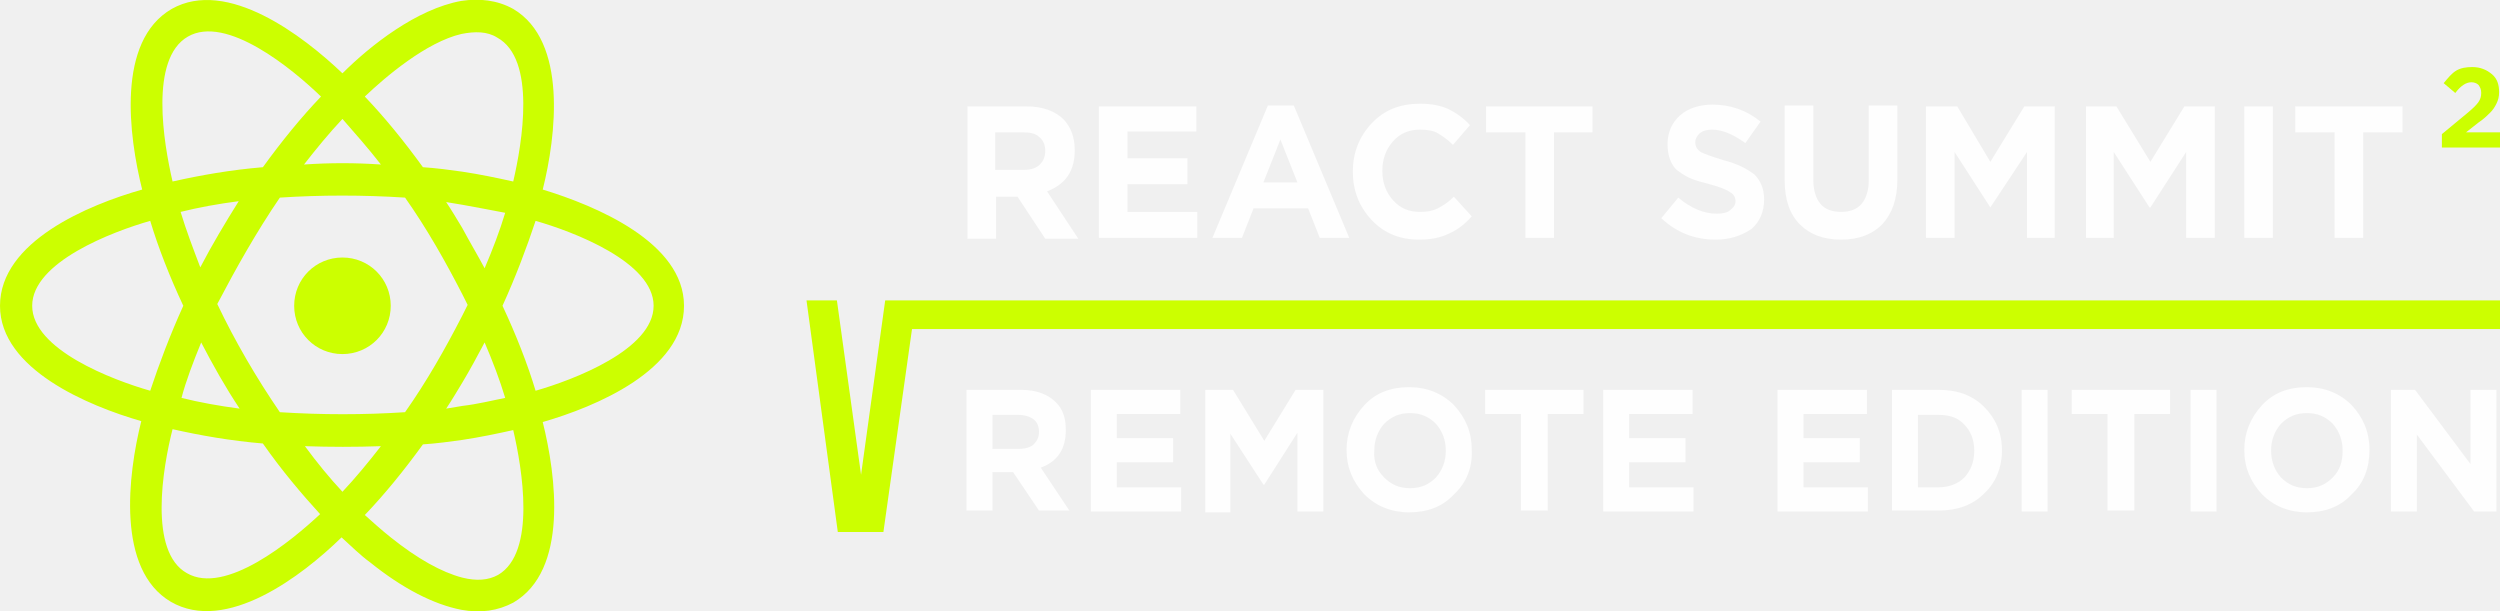
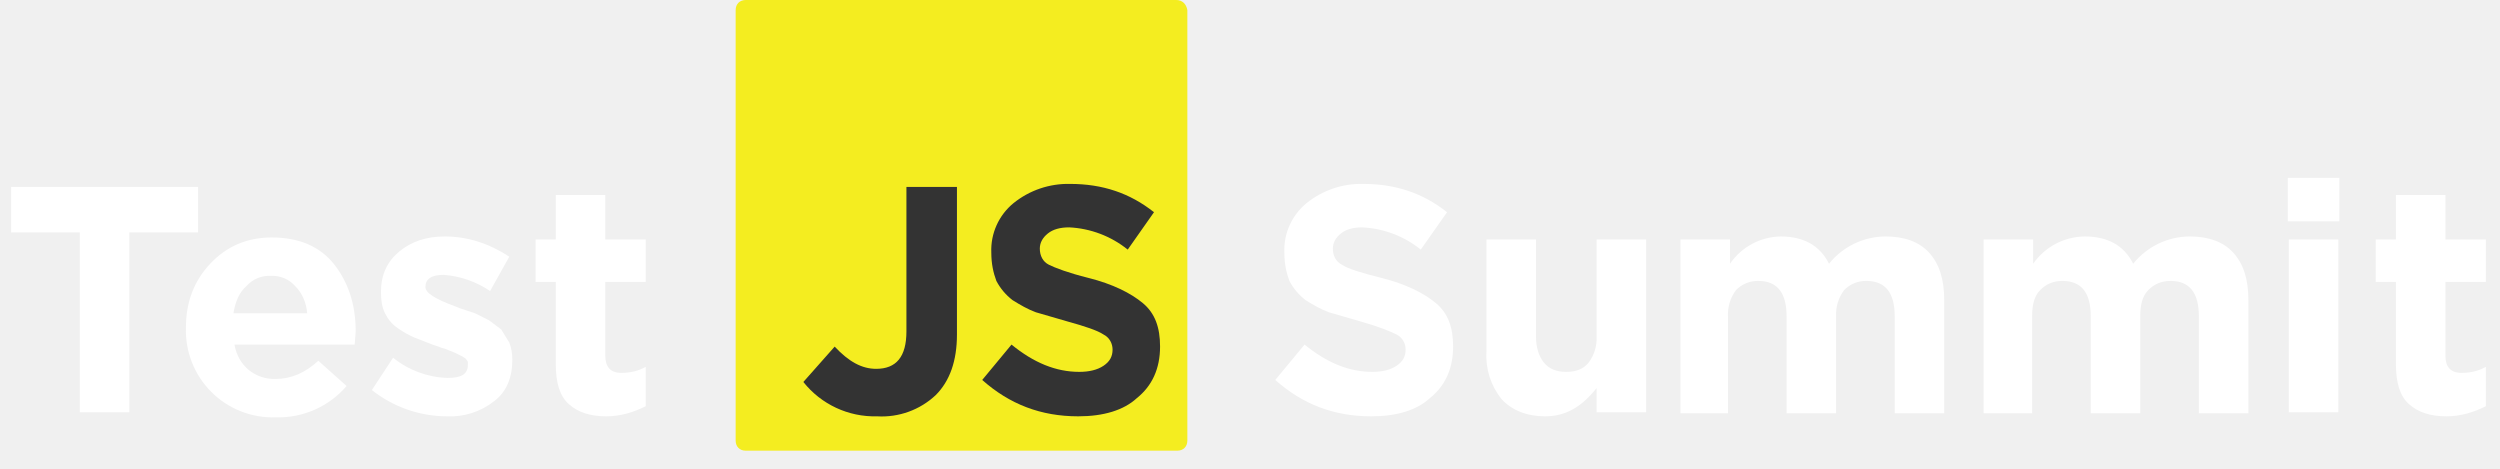
- <svg xmlns="http://www.w3.org/2000/svg" version="1.1" id="Layer_1" x="0px" y="0px" width="279.6px" height="68.3px" viewBox="0 0 279.6 68.3" style="enable-background:new 0 0 279.6 68.3;" xml:space="preserve">
-   <style type="text/css">
- 	.st0{fill:#FEFEFE;}
- 	.st1{fill:#CCFF00;}
- 	.st2{fill-rule:evenodd;clip-rule:evenodd;fill:#CCFF00;}
- </style>
-   <g>
-     <path class="st0" d="M108.2,26.6V11.9h6.6c1.8,0,3.2,0.5,4.2,1.5c0.8,0.9,1.2,2,1.2,3.4c0,2.3-1,3.8-3.1,4.6l3.5,5.3h-3.7l-3.1-4.7   h-2.4v4.7H108.2z M111.3,19h3.2c0.8,0,1.4-0.2,1.8-0.6c0.4-0.4,0.6-0.9,0.6-1.5c0-0.7-0.2-1.2-0.7-1.6c-0.4-0.4-1.1-0.5-1.8-0.5   h-3.1V19z" />
-     <polygon class="st0" points="122.9,26.6 122.9,11.9 133.8,11.9 133.8,14.7 126.1,14.7 126.1,17.7 132.8,17.7 132.8,20.6    126.1,20.6 126.1,23.7 133.9,23.7 133.9,26.6  " />
-     <path class="st0" d="M135.6,26.6l6.2-14.8h2.9l6.2,14.8h-3.3l-1.3-3.3h-6.1l-1.3,3.3H135.6z M141.3,20.4h3.8l-1.9-4.8L141.3,20.4z" />
-     <path class="st0" d="M158.7,26.8c-2.1,0-3.9-0.7-5.3-2.2c-1.4-1.5-2.1-3.3-2.1-5.4s0.7-3.9,2.1-5.4c1.4-1.5,3.2-2.2,5.4-2.2   c1.3,0,2.3,0.2,3.2,0.6c0.8,0.4,1.7,1,2.4,1.8l-1.9,2.2c-0.6-0.6-1.2-1-1.7-1.3c-0.5-0.3-1.2-0.4-2-0.4c-1.2,0-2.2,0.4-3,1.3   c-0.8,0.9-1.2,2-1.2,3.3c0,1.3,0.4,2.4,1.2,3.3c0.8,0.9,1.8,1.3,3,1.3c0.8,0,1.4-0.1,2-0.4c0.6-0.3,1.2-0.7,1.8-1.3l2,2.2   c-0.8,0.9-1.6,1.5-2.5,1.9C161.1,26.6,160,26.8,158.7,26.8L158.7,26.8z" />
-     <polygon class="st0" points="170.6,26.6 170.6,14.8 166.2,14.8 166.2,11.9 178.1,11.9 178.1,14.8 173.8,14.8 173.8,26.6  " />
-     <path class="st0" d="M191.9,26.8c-2.4,0-4.4-0.8-6.1-2.4l1.9-2.3c1.4,1.2,2.9,1.8,4.3,1.8c0.6,0,1.2-0.1,1.5-0.4   c0.4-0.3,0.6-0.6,0.6-1c0-0.4-0.2-0.8-0.6-1c-0.4-0.3-1.2-0.6-2.3-0.9c-0.8-0.2-1.5-0.4-2-0.6c-0.5-0.2-1-0.5-1.4-0.8   c-0.5-0.3-0.8-0.8-1-1.3c-0.2-0.5-0.3-1.1-0.3-1.8c0-1.3,0.5-2.4,1.4-3.2c0.9-0.8,2.2-1.2,3.6-1.2c2,0,3.8,0.6,5.4,1.9l-1.7,2.4   c-1.4-1-2.6-1.5-3.7-1.5c-0.6,0-1,0.1-1.4,0.4c-0.3,0.3-0.5,0.6-0.5,1c0,0.5,0.2,0.8,0.6,1.1c0.4,0.2,1.2,0.5,2.5,0.9   c1.6,0.4,2.7,1,3.5,1.6c0.7,0.7,1.1,1.6,1.1,2.8c0,1.4-0.5,2.5-1.4,3.3C194.7,26.4,193.4,26.8,191.9,26.8L191.9,26.8z" />
-     <path class="st0" d="M205.9,26.8c-2,0-3.5-0.6-4.6-1.7c-1.1-1.1-1.7-2.7-1.7-4.9v-8.4h3.2v8.3c0,1.2,0.3,2.1,0.8,2.7   c0.5,0.6,1.3,0.9,2.3,0.9c1,0,1.8-0.3,2.3-0.9c0.5-0.6,0.8-1.5,0.8-2.6v-8.4h3.2v8.3c0,2.2-0.6,3.8-1.7,5   C209.4,26.2,207.9,26.8,205.9,26.8L205.9,26.8z" />
-     <polygon class="st0" points="215.4,26.6 215.4,11.9 218.9,11.9 222.6,18.1 226.4,11.9 229.8,11.9 229.8,26.6 226.7,26.6 226.7,17    222.6,23.2 222.6,23.2 218.6,17 218.6,26.6  " />
-     <polygon class="st0" points="233.3,26.6 233.3,11.9 236.7,11.9 240.5,18.1 244.3,11.9 247.7,11.9 247.7,26.6 244.5,26.6 244.5,17    240.5,23.2 240.4,23.2 236.4,17 236.4,26.6  " />
-     <rect x="251" y="11.9" class="st0" width="3.2" height="14.7" />
-     <polygon class="st0" points="261.1,26.6 261.1,14.8 256.7,14.8 256.7,11.9 268.7,11.9 268.7,14.8 264.3,14.8 264.3,26.6  " />
-     <g>
-       <path class="st0" d="M108.1,57.1V43.6h6.1c1.7,0,3,0.5,3.9,1.4c0.8,0.8,1.1,1.8,1.1,3.1c0,2.1-0.9,3.5-2.8,4.2l3.2,4.8h-3.4    l-2.9-4.3H111v4.3H108.1z M111,50.2h3c0.7,0,1.3-0.2,1.6-0.5c0.4-0.4,0.6-0.8,0.6-1.4c0-0.6-0.2-1.1-0.6-1.4    c-0.4-0.3-1-0.5-1.7-0.5H111V50.2z" />
-     </g>
-     <g>
-       <path class="st0" d="M122,57.1V43.6h10v2.7h-7.1V49h6.3v2.7h-6.3v2.8h7.2v2.7H122z" />
-     </g>
-     <g>
-       <path class="st0" d="M134.8,57.1V43.6h3.1l3.5,5.7l3.5-5.7h3.1v13.6h-2.9v-8.8l-3.7,5.8h-0.1l-3.7-5.7v8.8H134.8z" />
-     </g>
-     <g>
-       <path class="st0" d="M162.6,55.3c-1.3,1.4-3,2-5,2c-2,0-3.7-0.7-5-2c-1.3-1.4-2-3-2-5c0-1.9,0.7-3.6,2-5c1.3-1.4,3-2,5-2    c2,0,3.7,0.7,5,2c1.3,1.4,2,3,2,5C164.7,52.3,164,54,162.6,55.3z M154.8,53.4c0.8,0.8,1.7,1.2,2.9,1.2c1.2,0,2.1-0.4,2.9-1.2    c0.7-0.8,1.1-1.8,1.1-3c0-1.2-0.4-2.2-1.1-3c-0.8-0.8-1.7-1.2-2.9-1.2c-1.2,0-2.1,0.4-2.9,1.2c-0.7,0.8-1.1,1.8-1.1,3    C153.6,51.6,154,52.6,154.8,53.4z" />
-     </g>
-     <g>
-       <path class="st0" d="M170.1,57.1V46.3h-4v-2.7h11v2.7h-4v10.8H170.1z" />
-     </g>
-     <g>
-       <path class="st0" d="M179.3,57.1V43.6h10v2.7h-7.1V49h6.3v2.7h-6.3v2.8h7.2v2.7H179.3z" />
-     </g>
-     <g>
-       <path class="st0" d="M198.8,57.1V43.6h10v2.7h-7.1V49h6.3v2.7h-6.3v2.8h7.2v2.7H198.8z" />
-     </g>
-     <g>
-       <path class="st0" d="M211.6,57.1V43.6h5.2c2.1,0,3.8,0.6,5.1,1.9c1.3,1.3,2,2.9,2,4.9c0,1.9-0.7,3.6-2,4.8c-1.3,1.3-3,1.9-5.1,1.9    H211.6z M214.5,54.5h2.3c1.2,0,2.2-0.4,2.9-1.1c0.7-0.8,1.1-1.7,1.1-3c0-1.2-0.4-2.2-1.1-2.9c-0.7-0.8-1.7-1.1-2.9-1.1h-2.3V54.5z    " />
-     </g>
-     <g>
-       <path class="st0" d="M226.1,57.1V43.6h2.9v13.6H226.1z" />
-     </g>
-     <g>
-       <path class="st0" d="M235.7,57.1V46.3h-4v-2.7h11v2.7h-4v10.8H235.7z" />
-     </g>
-     <g>
-       <path class="st0" d="M245,57.1V43.6h2.9v13.6H245z" />
-     </g>
-     <g>
-       <path class="st0" d="M263,55.3c-1.3,1.4-3,2-5,2c-2,0-3.7-0.7-5-2c-1.3-1.4-2-3-2-5c0-1.9,0.7-3.6,2-5c1.3-1.4,3-2,5-2    c2,0,3.7,0.7,5,2c1.3,1.4,2,3,2,5C265,52.3,264.4,54,263,55.3z M255.1,53.4c0.8,0.8,1.7,1.2,2.9,1.2c1.2,0,2.1-0.4,2.9-1.2    s1.1-1.8,1.1-3c0-1.2-0.4-2.2-1.1-3c-0.8-0.8-1.7-1.2-2.9-1.2c-1.2,0-2.1,0.4-2.9,1.2c-0.7,0.8-1.1,1.8-1.1,3    C254,51.6,254.4,52.6,255.1,53.4z" />
-     </g>
-     <g>
-       <path class="st0" d="M267.4,57.1V43.6h2.7l6.2,8.3v-8.3h2.9v13.6h-2.5l-6.4-8.6v8.6H267.4z" />
-     </g>
-     <path class="st1" d="M273.1,16.5V15l2.9-2.4c0.6-0.5,1-0.9,1.2-1.2c0.2-0.3,0.3-0.6,0.3-1c0-0.4-0.1-0.6-0.3-0.9   c-0.2-0.2-0.5-0.3-0.8-0.3s-0.6,0.1-0.9,0.3c-0.3,0.2-0.6,0.5-0.9,0.9l-1.3-1.1c0.5-0.6,0.9-1.1,1.4-1.4c0.5-0.3,1.1-0.4,1.8-0.4   c0.9,0,1.6,0.3,2.2,0.8c0.6,0.5,0.8,1.2,0.8,2c0,0.5-0.1,0.9-0.3,1.3c-0.2,0.4-0.4,0.7-0.7,1c-0.3,0.3-0.7,0.7-1.3,1.1l-1.4,1.1   h3.8v1.7H273.1z" />
-     <path class="st2" d="M279.6,33.6H99l-2.7,19.5l-2.7-19.5h-3.4l3.5,25.9c1.7,0,3.4,0,5.1,0l3.2-22.7h177.6V33.6z" />
+ <svg xmlns="http://www.w3.org/2000/svg" version="1.1" id="Layer_1" x="0" y="0" viewBox="0 0 247.4 46.4" xml:space="preserve">
+   <style>
+     .st0{enable-background:new}.st1{fill:#fff}.st3{fill:#333}
+   </style>
+   <g class="st0">
+     <path class="st1" d="M7.9 40.9V23H1.1v-4.5h18.5V23h-6.8v17.8H7.9z" />
  </g>
-   <g>
-     <path class="st2" d="M19.3,20.3c-1-4.3-2.6-13.7,1.7-16.2l0,0c4.3-2.5,11.7,3.6,14.9,6.7c-2.2,2.3-4.4,5-6.5,7.9   C25.8,19,22.4,19.6,19.3,20.3L19.3,20.3z M34,18.4c1.4-1.8,2.8-3.5,4.3-5.1c1.4,1.6,2.9,3.3,4.3,5.1C39.7,18.2,36.9,18.2,34,18.4   L34,18.4z M31.3,22.1c4.6-0.3,9.3-0.3,14,0c2.4,3.4,4.5,7.1,6.4,10.8c0.2,0.4,0.4,0.8,0.6,1.2c-0.2,0.4-0.4,0.8-0.6,1.2   c-1.9,3.7-4,7.4-6.4,10.8c-4.6,0.3-9.3,0.3-14,0c-2.6-3.8-5-7.9-7-12.1C26.4,30,28.7,25.9,31.3,22.1L31.3,22.1z M51.7,42.8   c0.9-1.5,1.7-3,2.5-4.5c0.9,2.1,1.7,4.2,2.3,6.2c-1.5,0.3-3.1,0.7-4.8,0.9c-0.6,0.1-1.2,0.2-1.8,0.3C50.5,44.8,51.1,43.8,51.7,42.8   L51.7,42.8z M20.2,23.7c2-0.5,4.2-0.9,6.5-1.2c-1.5,2.4-3,4.9-4.3,7.4C21.6,27.8,20.8,25.7,20.2,23.7L20.2,23.7z M40.8,57.6   c2.2-2.3,4.4-5,6.5-7.9c1.5-0.1,3-0.3,4.4-0.5c2-0.3,3.9-0.7,5.7-1.1c1,4.3,2.6,13.7-1.7,16.2l0,0c-1.1,0.6-2.4,0.7-4,0.3   c-2.3-0.6-5-2.1-8-4.5C42.7,59.3,41.8,58.5,40.8,57.6L40.8,57.6z M22.5,38.3c1.3,2.5,2.7,5,4.3,7.4c-2.3-0.3-4.5-0.7-6.5-1.2   C20.8,42.6,21.6,40.5,22.5,38.3L22.5,38.3z M19.3,48c3.1,0.7,6.5,1.3,10.1,1.6c2.1,3,4.3,5.6,6.4,7.9c-3.2,3-10.6,9.1-14.9,6.6l0,0   C16.6,61.7,18.2,52.3,19.3,48L19.3,48z M3.6,34.2c0-4.9,9-8.3,13.2-9.5c0.9,3,2.2,6.3,3.7,9.5c-1.5,3.3-2.7,6.5-3.7,9.5   C12.6,42.5,3.6,39.1,3.6,34.2L3.6,34.2z M15.8,47.1c-1.5,6-2.8,16.6,3.3,20.2l0,0c6.2,3.6,14.7-2.9,19.1-7.2c1.1,1,2.1,2,3.2,2.8   c3.6,2.9,7.1,4.7,10.2,5.3c2.2,0.4,4.1,0.1,5.8-0.8l0,0c6.2-3.6,4.8-14.2,3.3-20.2c5.9-1.7,15.8-5.8,15.8-13   c0-7.1-9.9-11.2-15.8-13c1.5-6,2.8-16.6-3.3-20.2l0,0c-1.8-1-3.8-1.2-5.8-0.9c-5,0.9-10.2,5-13.3,8.1C33.9,4,25.4-2.5,19.2,1l0,0   c-6.2,3.6-4.8,14.2-3.3,20.2C9.9,22.9,0,27,0,34.2C0,41.3,9.9,45.4,15.8,47.1L15.8,47.1z M51.7,25.5c-0.6-1-1.2-2-1.8-2.9   c0.6,0.1,1.2,0.2,1.8,0.3c1.7,0.3,3.2,0.6,4.8,0.9c-0.6,2-1.4,4.1-2.3,6.2C53.4,28.5,52.5,27,51.7,25.5L51.7,25.5z M40.8,10.8   c2.3-2.2,6.9-6.1,10.8-7c1.5-0.3,2.9-0.3,4,0.4l0,0C60,6.6,58.4,16,57.4,20.3c-1.8-0.4-3.7-0.8-5.7-1.1c-1.4-0.2-2.9-0.4-4.4-0.5   C45.2,15.8,43,13.1,40.8,10.8L40.8,10.8z M59.9,43.7c-0.9-3-2.2-6.3-3.7-9.5c1.5-3.3,2.7-6.5,3.7-9.5c4.2,1.2,13.2,4.6,13.2,9.5   S64.1,42.5,59.9,43.7L59.9,43.7z M34.1,49.9c2.8,0.1,5.7,0.1,8.5,0c-1.4,1.8-2.8,3.5-4.3,5.1C36.9,53.5,35.5,51.8,34.1,49.9   L34.1,49.9z" />
-     <path class="st2" d="M38.3,39.6c3,0,5.4-2.4,5.4-5.4s-2.4-5.4-5.4-5.4c-3,0-5.4,2.4-5.4,5.4S35.3,39.6,38.3,39.6L38.3,39.6z" />
+   <g class="st0">
+     <path class="st1" d="M27.3 41.3a8.6 8.6 0 01-8.9-8.9c0-2.5.8-4.6 2.4-6.3s3.6-2.6 6.1-2.6c2.7 0 4.8.9 6.2 2.7s2.1 4 2.1 6.6l-.1 1.3H23.2c.2 1.1.7 1.9 1.4 2.5a4 4 0 002.7.9c1.5 0 2.9-.6 4.2-1.8l2.8 2.5a8.9 8.9 0 01-7 3.1zM23.1 31h7.3c-.1-1.1-.5-2-1.2-2.7a3 3 0 00-2.4-1 3 3 0 00-2.4 1c-.7.6-1.1 1.5-1.3 2.7z" />
+   </g>
+   <g class="st0">
+     <path class="st1" d="M44.2 41.2a12 12 0 01-7.4-2.6l2.1-3.2a9 9 0 005.4 2c1.4 0 2-.4 2-1.3v-.3l-.2-.3-.3-.2-.4-.2-.4-.2-.5-.2-.5-.2a2 2 0 01-.6-.2l-.6-.2-1.8-.7a9 9 0 01-1.6-.9c-.6-.4-1-.9-1.3-1.5-.3-.6-.4-1.3-.4-2.1 0-1.7.6-3 1.8-4s2.7-1.5 4.5-1.5c2.3 0 4.4.7 6.4 2l-1.9 3.4a9.4 9.4 0 00-4.6-1.6c-1.2 0-1.8.4-1.8 1.2 0 .6 1 1.2 2.9 1.9l.5.2 1.5.5 1.4.7 1.2.9.8 1.3c.2.5.3 1.1.3 1.7 0 1.8-.6 3.2-1.8 4.1a7 7 0 01-4.7 1.5z" />
+   </g>
+   <g class="st0">
+     <path class="st1" d="M60 41.2c-1.6 0-2.8-.4-3.7-1.2-.9-.8-1.3-2.1-1.3-4v-8.1h-2v-4.2h2v-4.4h4.9v4.4h4v4.2h-4v7.3c0 1.1.5 1.7 1.6 1.7.9 0 1.7-.2 2.4-.6v3.9c-1.2.6-2.5 1-3.9 1z" />
+   </g>
+   <g class="st0">
+     <path class="st1" d="M135.7 41.2c-3.7 0-6.8-1.2-9.5-3.6l2.9-3.5c2.2 1.8 4.4 2.7 6.7 2.7 1 0 1.8-.2 2.4-.6.6-.4.9-.9.9-1.6 0-.6-.3-1.2-.9-1.5s-1.8-.8-3.6-1.3l-3.1-.9c-.8-.3-1.5-.7-2.3-1.2a5.8 5.8 0 01-1.6-1.9c-.3-.8-.5-1.7-.5-2.8a6 6 0 012.2-4.9 8.6 8.6 0 015.6-1.9c3.2 0 5.9.9 8.3 2.8l-2.6 3.7a10 10 0 00-5.8-2.2c-.9 0-1.6.2-2.1.6-.5.4-.8.9-.8 1.5 0 .7.3 1.3.9 1.6.6.4 1.9.8 3.9 1.3 2.4.6 4.2 1.5 5.4 2.5 1.2 1 1.7 2.4 1.7 4.3 0 2.2-.8 3.9-2.3 5.1-1.3 1.2-3.3 1.8-5.8 1.8z" />
+   </g>
+   <g class="st0">
+     <path class="st1" d="M152.9 41.2c-1.8 0-3.3-.6-4.3-1.7a6.8 6.8 0 01-1.5-4.7V23.7h4.9v9.6c0 1.1.3 2 .8 2.6.5.6 1.2.9 2.2.9s1.7-.3 2.2-.9a4 4 0 00.8-2.6v-9.6h4.9v17.1H158v-2.4c-1.5 1.9-3.1 2.8-5.1 2.8z" />
+   </g>
+   <g class="st0">
+     <path class="st1" d="M166.3 40.9V23.7h4.9v2.4a6.2 6.2 0 015-2.7c2.3 0 3.9.9 4.8 2.7a7.2 7.2 0 015.6-2.7c1.8 0 3.3.5 4.3 1.6s1.5 2.6 1.5 4.7v11.2h-4.9v-9.6c0-2.3-.9-3.5-2.8-3.5a3 3 0 00-2.2.9 4 4 0 00-.8 2.6v9.6h-4.9v-9.6c0-2.3-.9-3.5-2.8-3.5a3 3 0 00-2.2.9 4 4 0 00-.8 2.6v9.6h-4.7z" />
+   </g>
+   <g class="st0">
+     <path class="st1" d="M196.3 40.9V23.7h4.9v2.4a6.3 6.3 0 015.1-2.7c2.3 0 3.9.9 4.8 2.7a7.2 7.2 0 015.6-2.7c1.8 0 3.3.5 4.3 1.6s1.5 2.6 1.5 4.7v11.2h-4.9v-9.6c0-2.3-.9-3.5-2.8-3.5-.9 0-1.6.3-2.2.9s-.8 1.5-.8 2.6v9.6h-4.9v-9.6c0-2.3-.9-3.5-2.8-3.5-.9 0-1.6.3-2.2.9s-.8 1.5-.8 2.6v9.6h-4.8z" />
+   </g>
+   <g class="st0">
+     <path class="st1" d="M226.4 21.9v-4.3h5.1v4.3h-5.1zm.1 19V23.7h4.9v17.1h-4.9z" />
+   </g>
+   <g class="st0">
+     <path class="st1" d="M242.1 41.2c-1.6 0-2.8-.4-3.7-1.2-.9-.8-1.3-2.1-1.3-4v-8.1h-2v-4.2h2v-4.4h4.9v4.4h4v4.2h-4v7.3c0 1.1.5 1.7 1.6 1.7.9 0 1.7-.2 2.4-.6v3.9c-1.2.6-2.5 1-3.9 1z" />
+   </g>
+   <path d="M116.4 0H73.8c-.6 0-1 .4-1 1v42.6c0 .6.4 1 1 1h42.7c.6 0 1-.4 1-1V1c-.1-.6-.5-1-1.1-1z" fill="#f4ed20" />
+   <g class="st0">
+     <path class="st3" d="M86.8 41.2a9 9 0 01-7.3-3.4l3.1-3.5c1.4 1.5 2.7 2.2 4.1 2.2 2 0 3-1.2 3-3.7V18.5h5v14.6c0 2.6-.7 4.6-2.1 6a7.8 7.8 0 01-5.8 2.1z" />
+   </g>
+   <g class="st0">
+     <path class="st3" d="M106.7 41.2c-3.7 0-6.8-1.2-9.5-3.6l2.9-3.5c2.2 1.8 4.4 2.7 6.7 2.7 1 0 1.8-.2 2.4-.6.6-.4.9-.9.9-1.6 0-.6-.3-1.2-.9-1.5-.6-.4-1.8-.8-3.6-1.3l-3.1-.9c-.8-.3-1.5-.7-2.3-1.2a5.8 5.8 0 01-1.6-1.9c-.3-.8-.5-1.7-.5-2.8a6 6 0 012.2-4.9 8.6 8.6 0 015.6-1.9c3.2 0 5.9.9 8.3 2.8l-2.6 3.7a10 10 0 00-5.8-2.2c-.9 0-1.6.2-2.1.6-.5.4-.8.9-.8 1.5 0 .7.3 1.3.9 1.6s1.9.8 3.9 1.3c2.4.6 4.2 1.5 5.4 2.5 1.2 1 1.7 2.4 1.7 4.3 0 2.2-.8 3.9-2.3 5.1-1.3 1.2-3.3 1.8-5.8 1.8z" />
  </g>
</svg>
